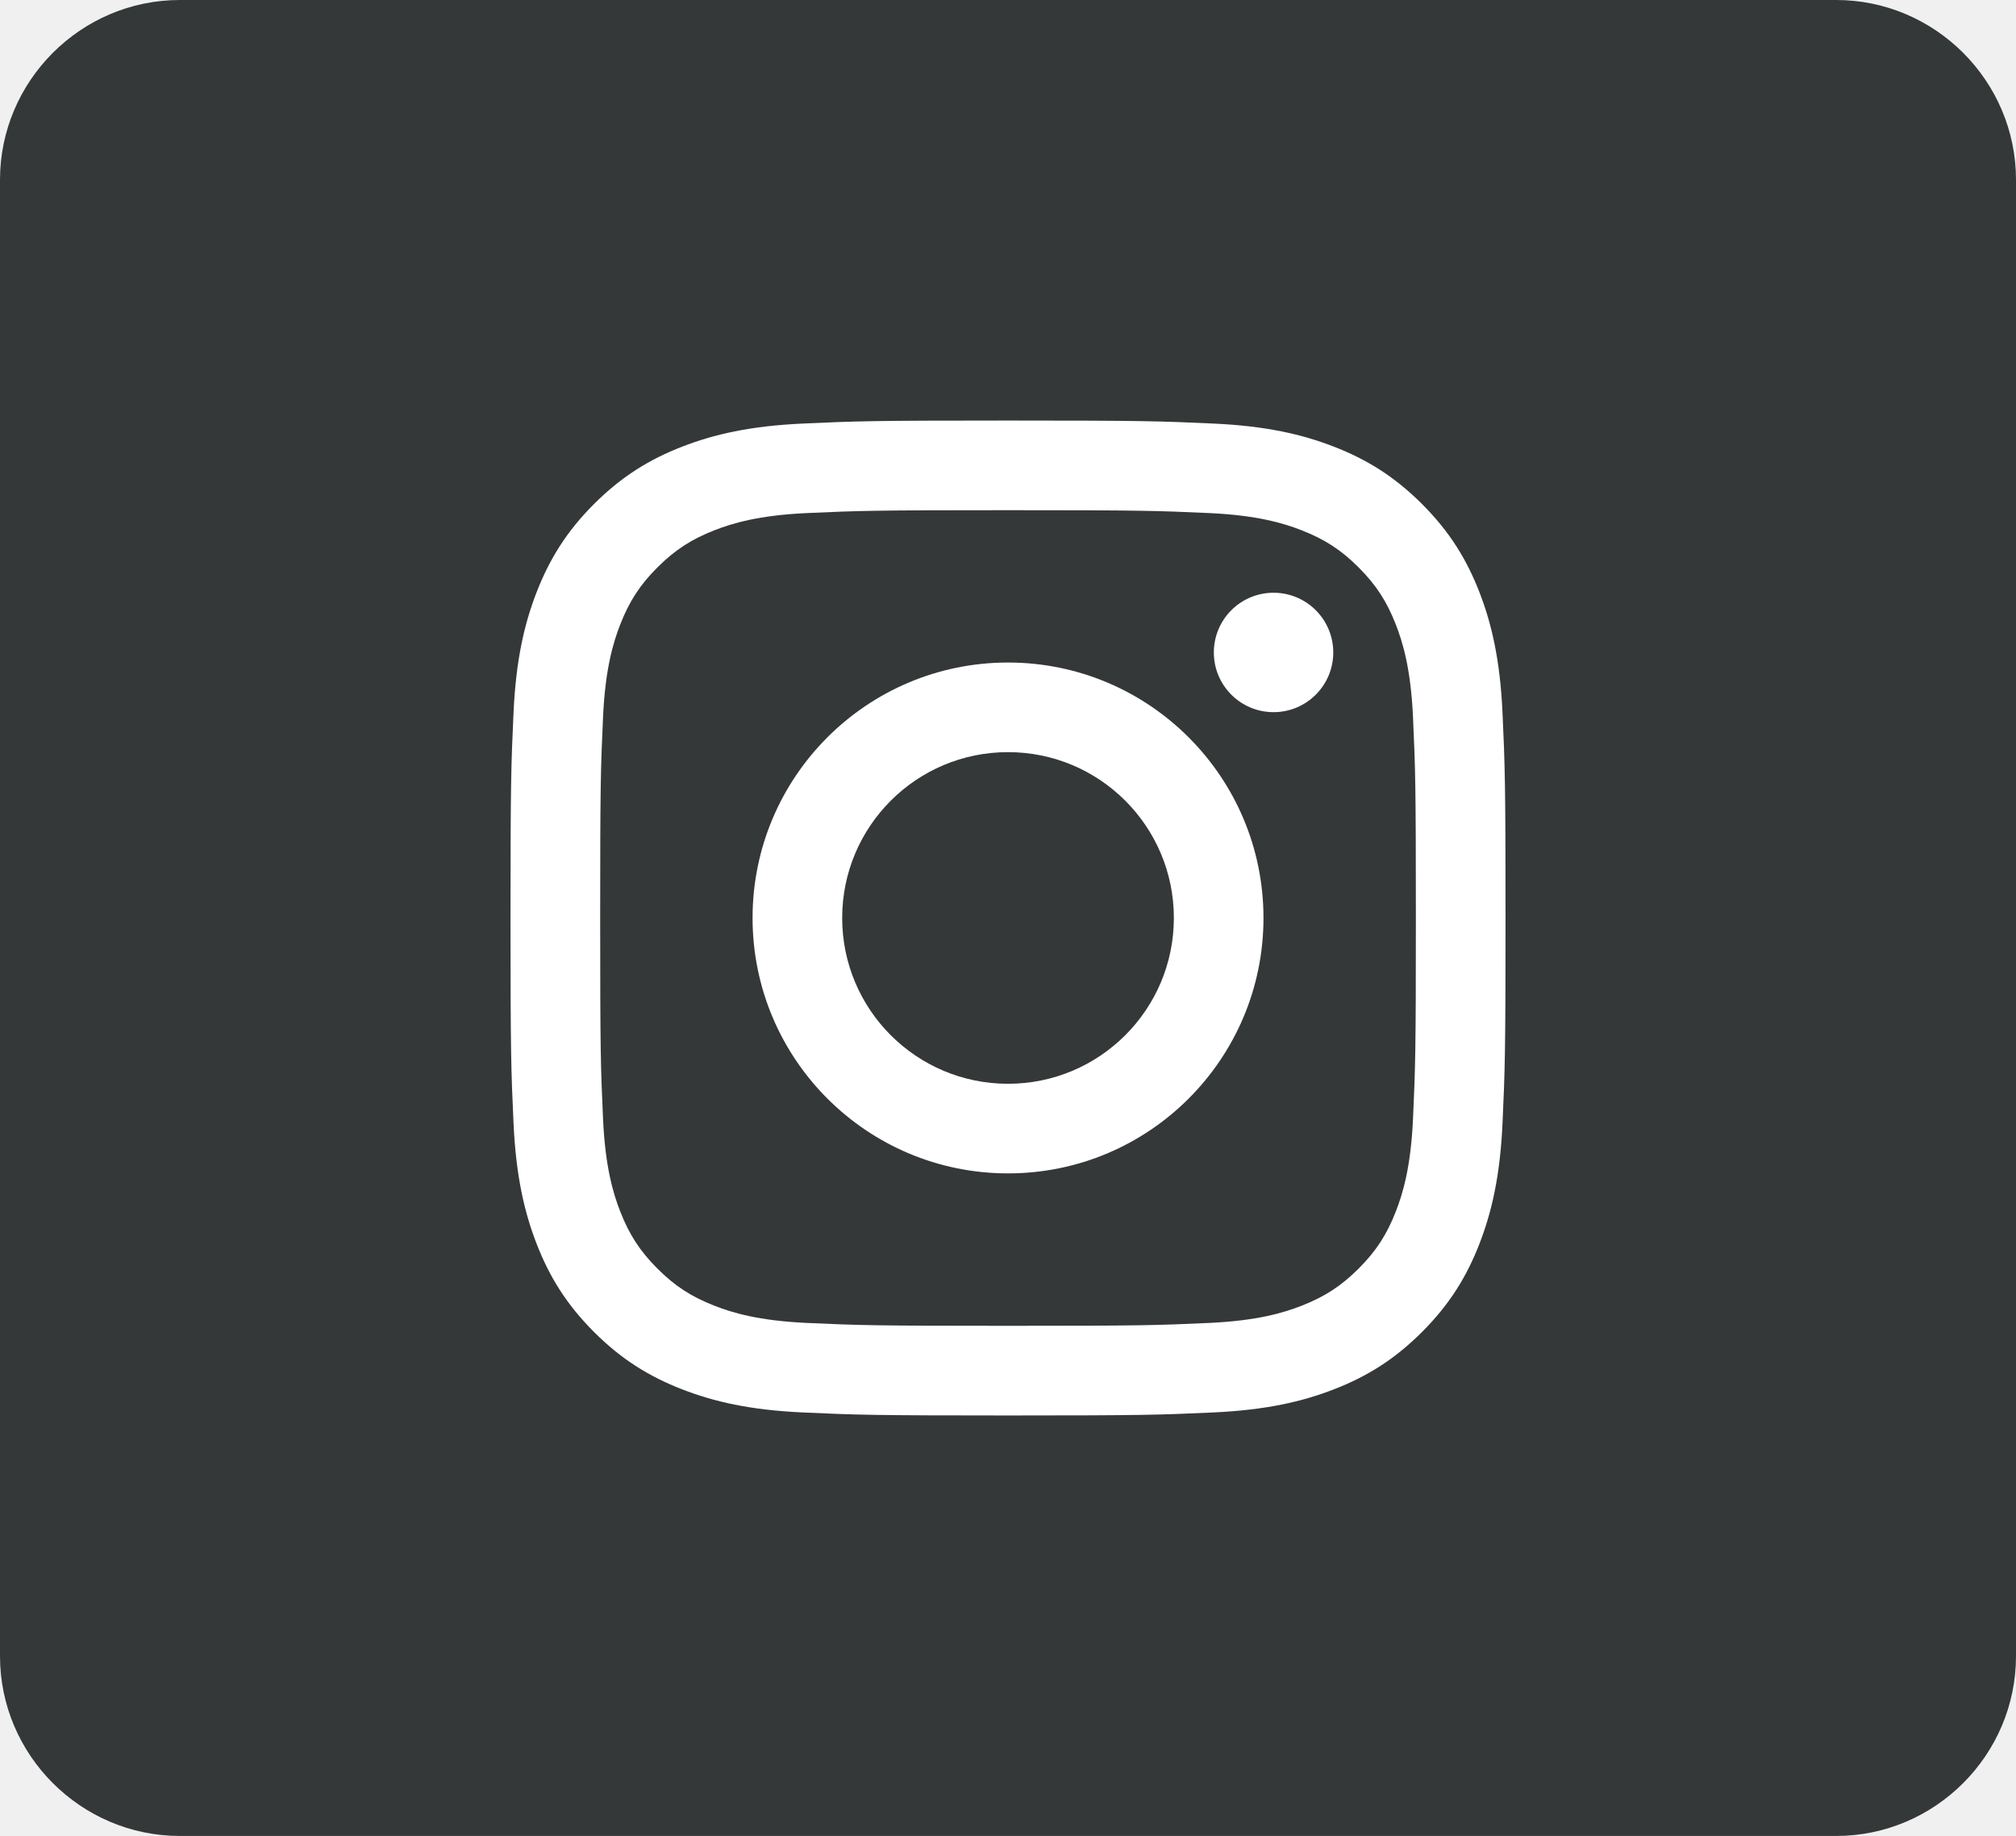
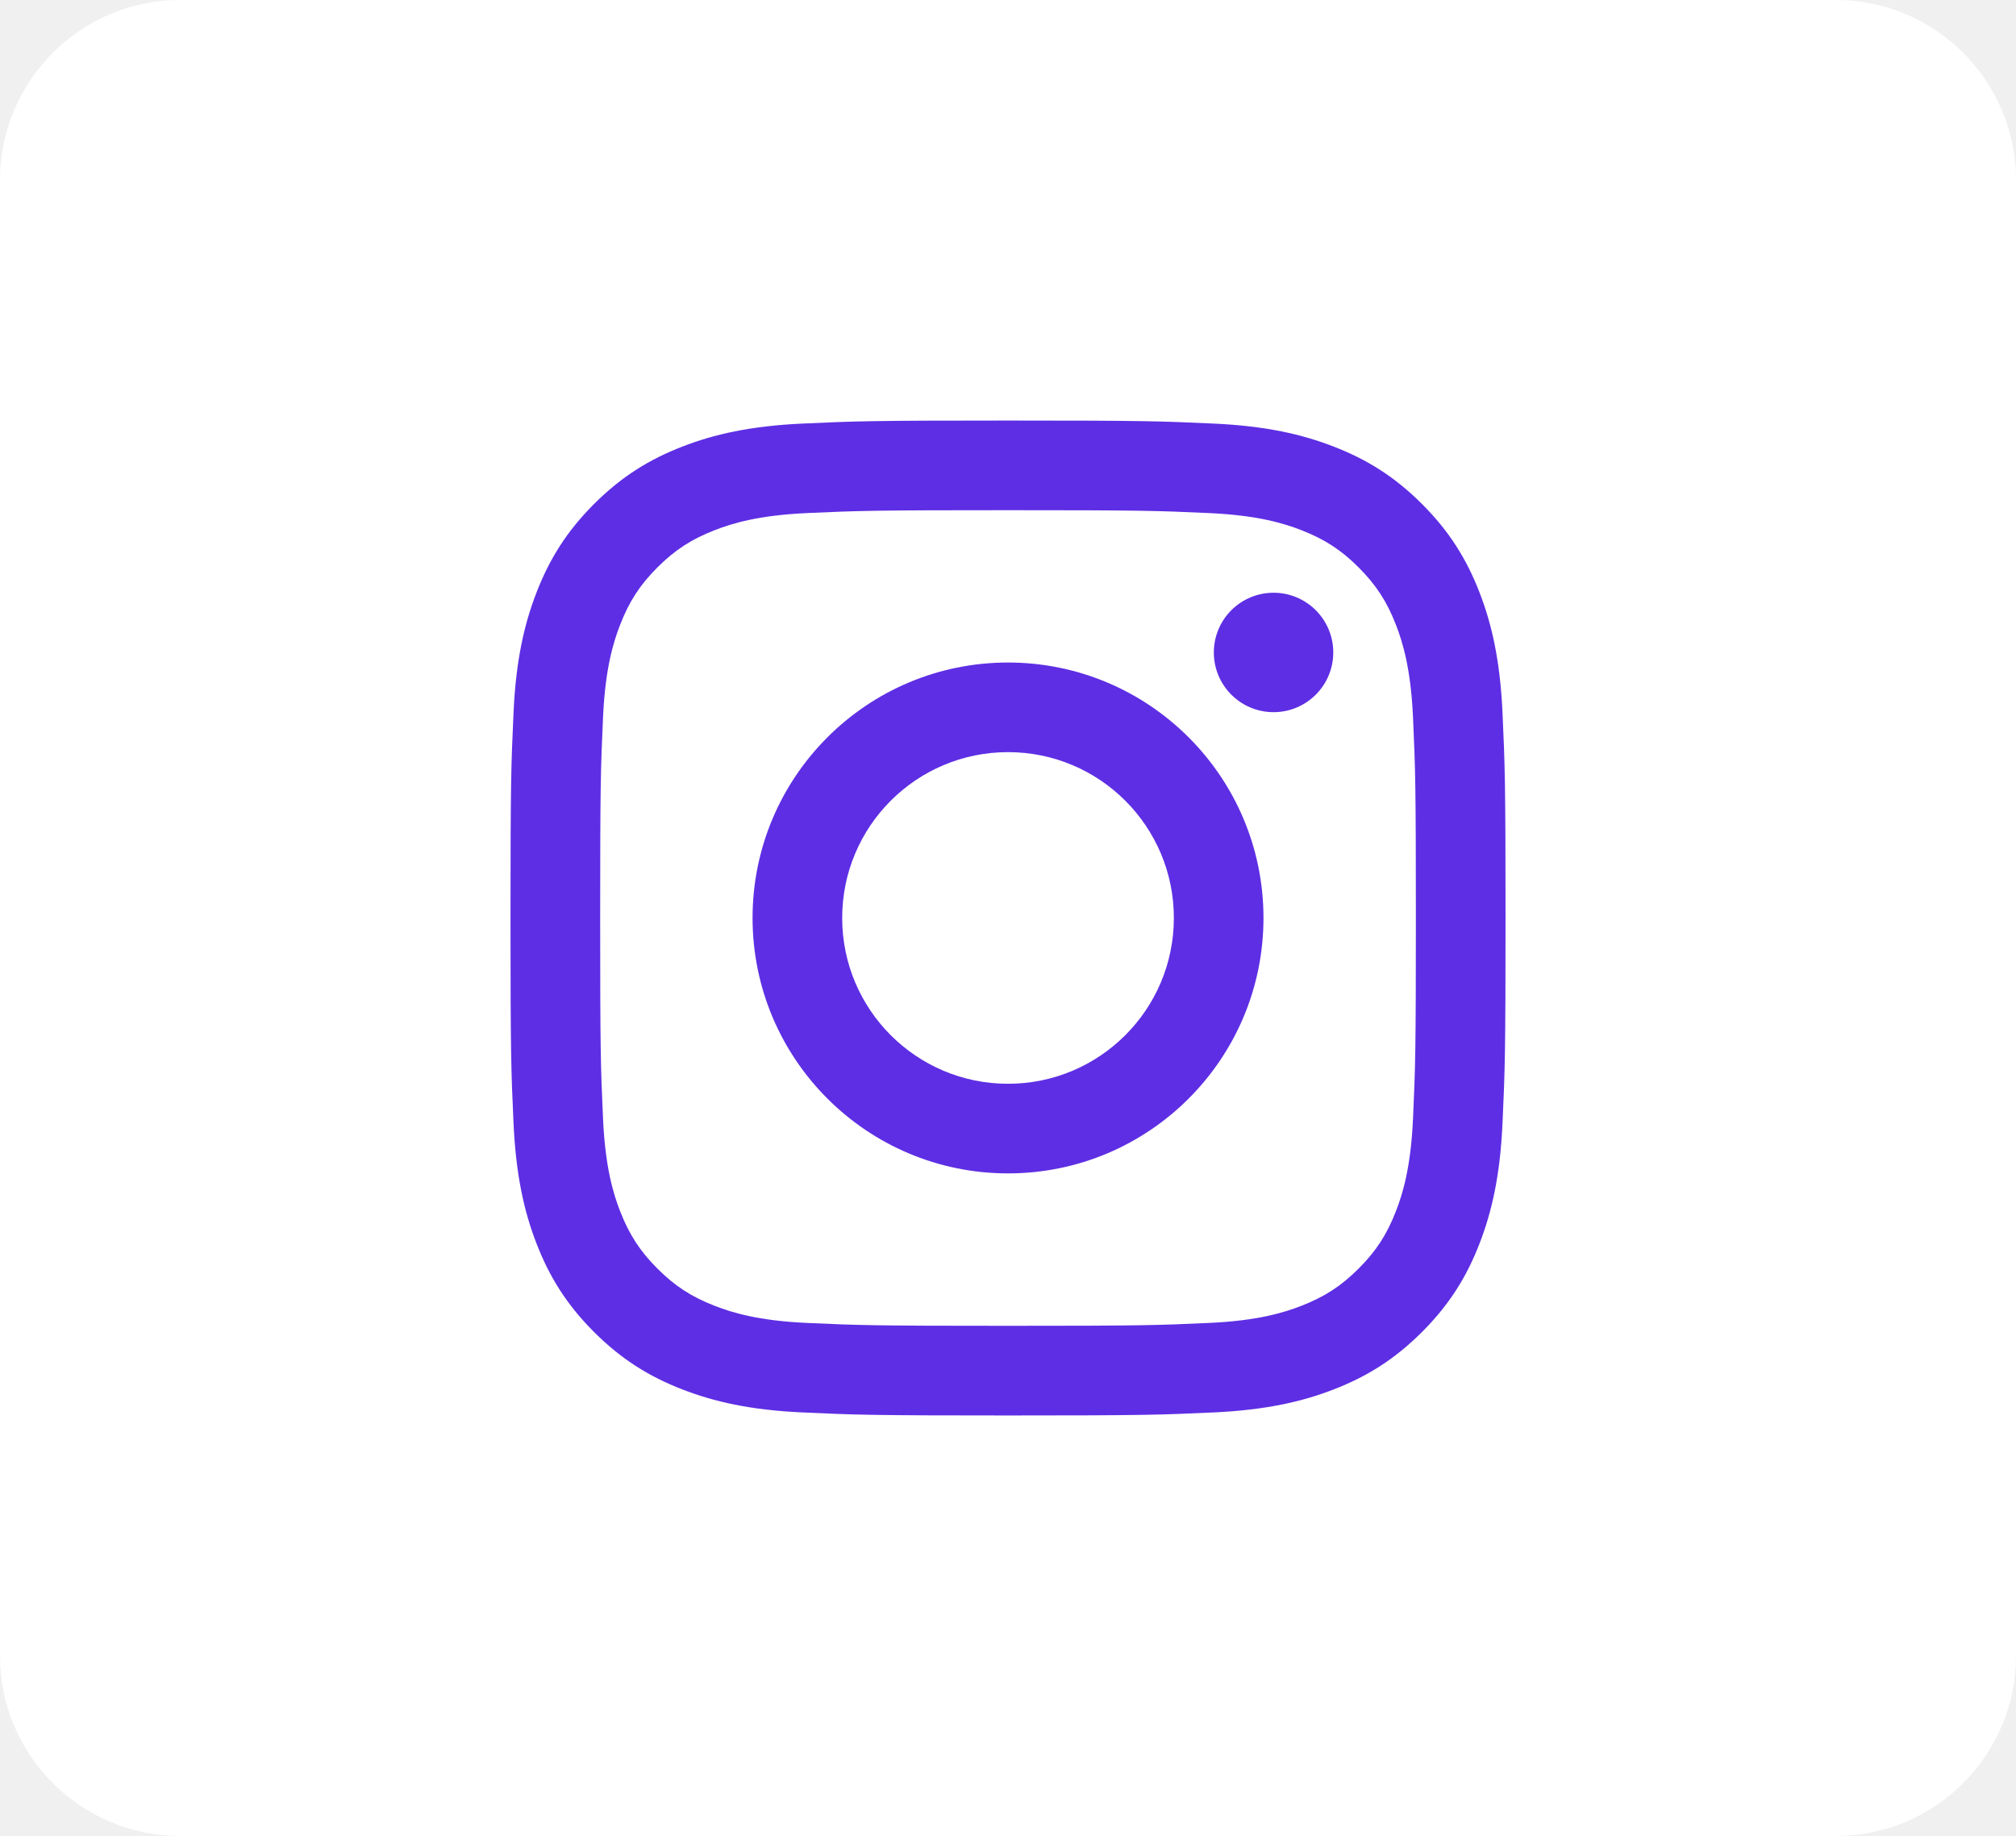
<svg xmlns="http://www.w3.org/2000/svg" version="1.1" id="Layer_1" x="0px" y="0px" width="44.833px" height="40.833px" viewBox="0 0 44.833 40.833" style="enable-background:new 0 0 44.833 40.833;" xml:space="preserve">
  <style type="text/css">
- 	.st0{fill:#353838;}
- 	.st1{fill:#FFFFFF;}
+ 	.st0{fill: white;}
+ 	.st1{fill:#5e2ee4;}
</style>
  <path class="st0" d="M40.833,40.833H4c-2.2,0-4-1.8-4-4V4c0-2.2,1.8-4,4-4h36.833c2.2,0,4,1.8,4,4  v32.833C44.833,39.033,43.033,40.833,40.833,40.833z" />
  <g>
    <path class="st1" d="M22.417,11.347c2.954,0,3.304,0.011,4.471,0.064   c1.079,0.049,1.664,0.229,2.054,0.381c0.516,0.201,0.885,0.44,1.272,0.828   c0.387,0.387,0.627,0.756,0.828,1.272c0.152,0.39,0.332,0.976,0.381,2.054   c0.053,1.167,0.064,1.517,0.064,4.471s-0.011,3.304-0.064,4.471   c-0.049,1.079-0.229,1.664-0.381,2.054c-0.201,0.516-0.44,0.885-0.828,1.272   c-0.387,0.387-0.756,0.627-1.272,0.828c-0.39,0.152-0.976,0.332-2.054,0.381   c-1.166,0.053-1.516,0.064-4.471,0.064s-3.304-0.011-4.471-0.064   c-1.079-0.049-1.664-0.229-2.054-0.381c-0.516-0.201-0.885-0.44-1.272-0.828   c-0.387-0.387-0.627-0.756-0.828-1.272c-0.152-0.39-0.332-0.976-0.381-2.054   c-0.053-1.167-0.064-1.517-0.064-4.471s0.011-3.304,0.064-4.471   c0.049-1.079,0.229-1.664,0.381-2.054c0.201-0.516,0.44-0.885,0.828-1.272   c0.387-0.387,0.756-0.627,1.272-0.828c0.39-0.152,0.976-0.332,2.054-0.381   C19.113,11.358,19.463,11.347,22.417,11.347 M22.417,9.353   c-3.005,0-3.381,0.013-4.561,0.067c-1.178,0.054-1.982,0.241-2.686,0.514   c-0.728,0.283-1.345,0.661-1.96,1.276c-0.615,0.615-0.993,1.232-1.276,1.96   c-0.273,0.704-0.461,1.508-0.514,2.686c-0.054,1.18-0.067,1.557-0.067,4.561   c0,3.005,0.013,3.381,0.067,4.561c0.054,1.178,0.241,1.982,0.514,2.686   c0.283,0.728,0.661,1.345,1.276,1.96c0.615,0.615,1.232,0.993,1.96,1.276   c0.704,0.273,1.508,0.461,2.686,0.514c1.18,0.054,1.557,0.067,4.561,0.067   c3.005,0,3.381-0.013,4.561-0.067c1.178-0.054,1.982-0.241,2.686-0.514   c0.728-0.283,1.345-0.661,1.96-1.276c0.615-0.615,0.993-1.232,1.276-1.96   c0.273-0.704,0.461-1.508,0.514-2.686c0.054-1.18,0.067-1.557,0.067-4.561   s-0.013-3.381-0.067-4.561c-0.054-1.178-0.241-1.982-0.514-2.686   c-0.283-0.728-0.661-1.345-1.276-1.96c-0.615-0.615-1.232-0.993-1.96-1.276   c-0.704-0.273-1.508-0.461-2.686-0.514C25.798,9.366,25.421,9.353,22.417,9.353   L22.417,9.353z" />
    <path class="st1" d="M22.417,14.735c-3.138,0-5.681,2.544-5.681,5.681   s2.544,5.681,5.681,5.681c3.138,0,5.681-2.544,5.681-5.681   S25.554,14.735,22.417,14.735z M22.417,24.104c-2.037,0-3.688-1.651-3.688-3.688   s1.651-3.688,3.688-3.688s3.688,1.651,3.688,3.688S24.453,24.104,22.417,24.104z" />
    <circle class="st1" cx="28.322" cy="14.511" r="1.328" />
  </g>
</svg>
